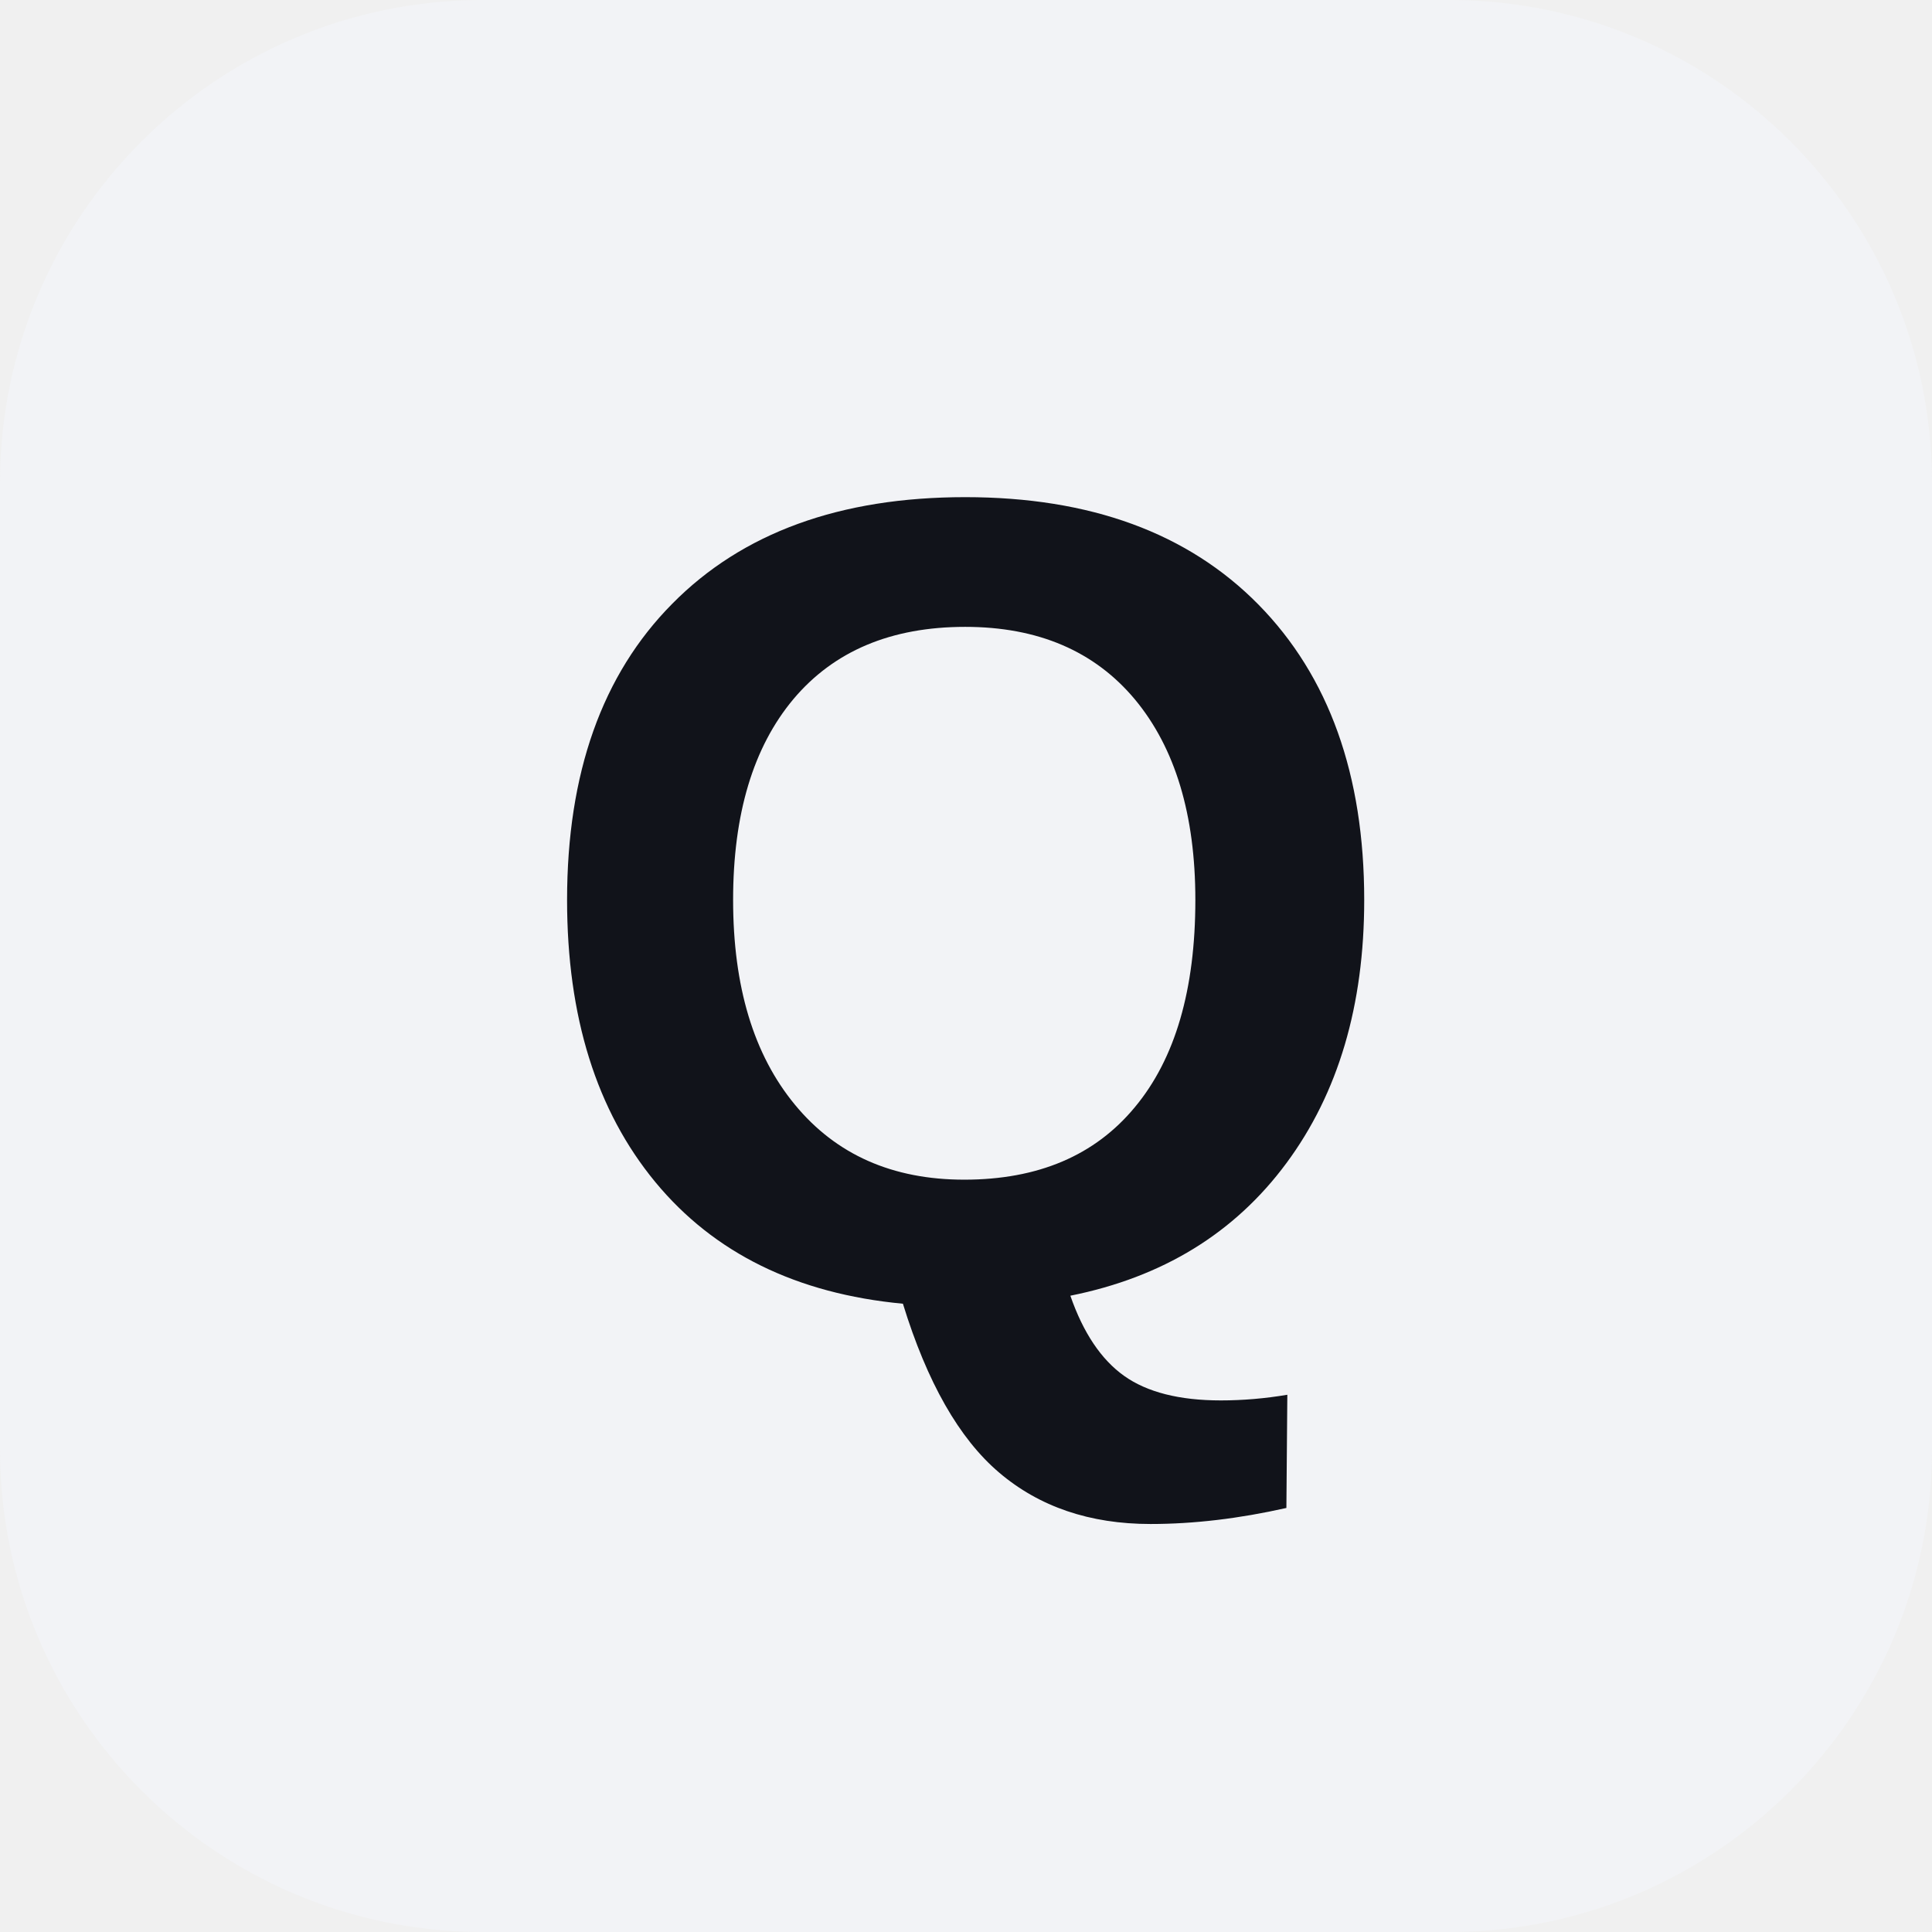
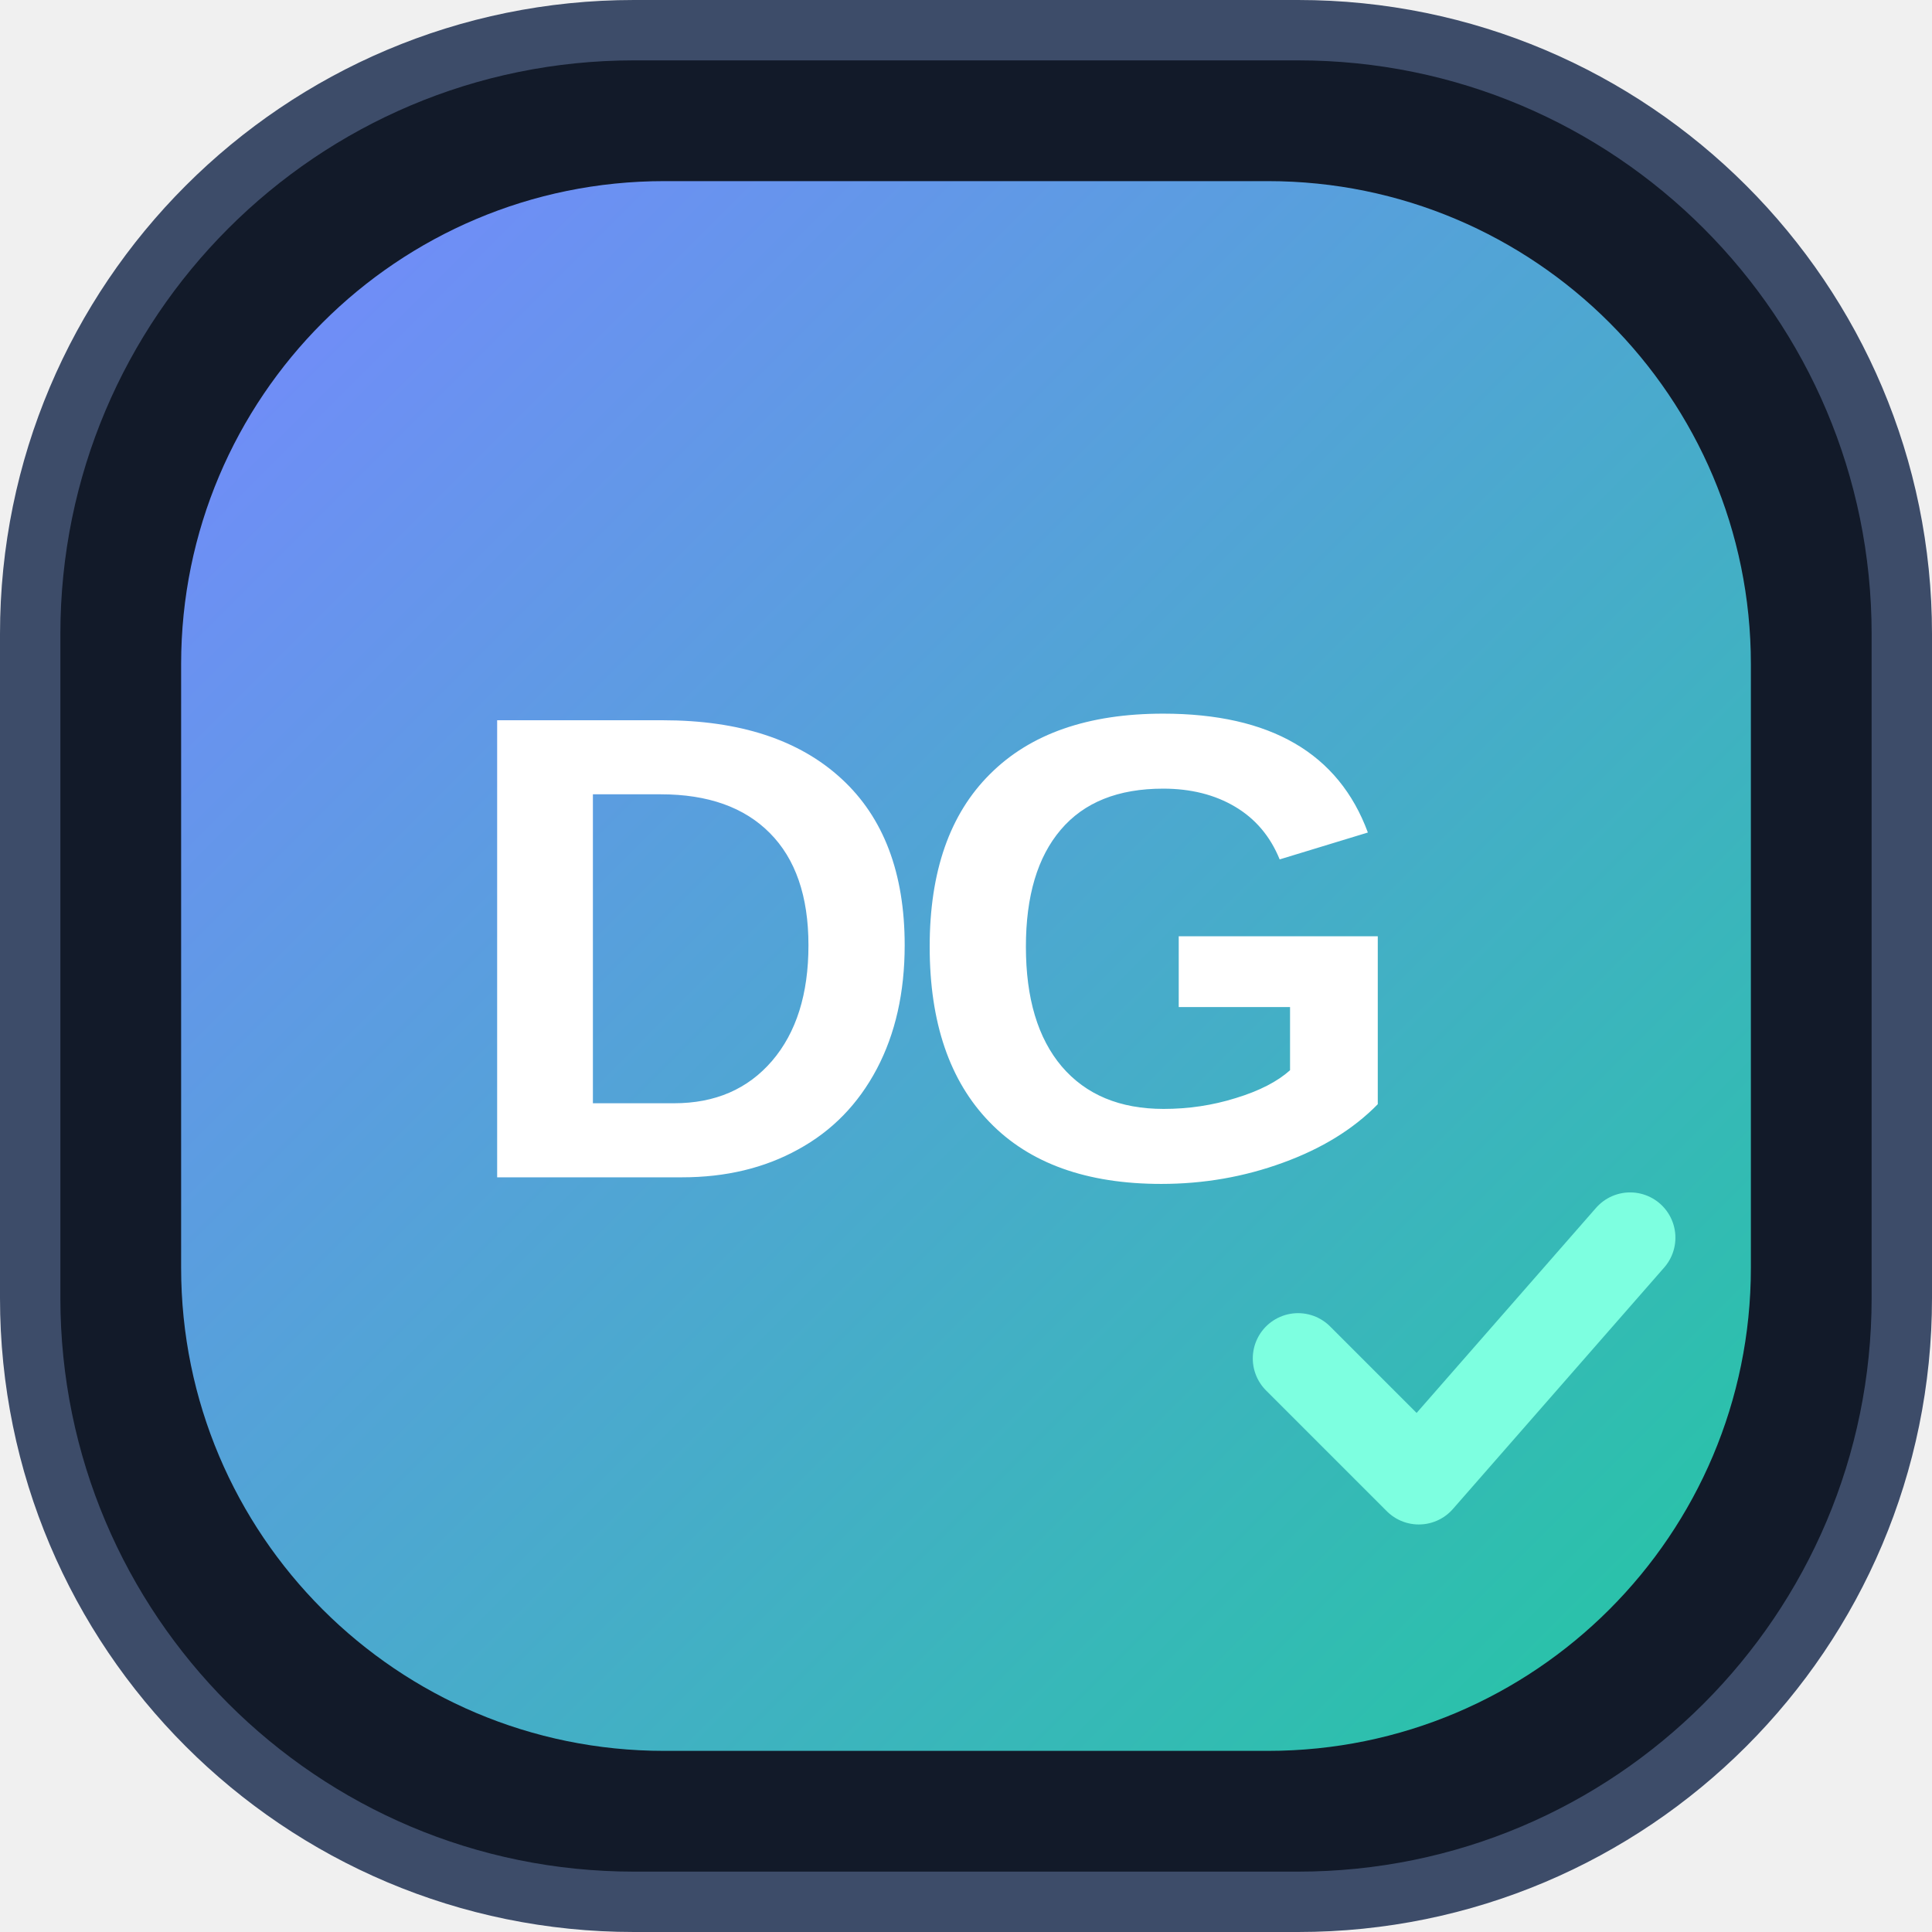
<svg xmlns="http://www.w3.org/2000/svg" viewBox="0 0 64 64">
-   <rect width="64" height="64" rx="16" fill="#f2f3f6" />
-   <text x="32" y="43" text-anchor="middle" fill="#11131a" font-family="Arial,sans-serif" font-size="38" font-weight="800">Q</text>
+   <defs>
+     <linearGradient id="mark" x1="6" y1="6" x2="58" y2="58" gradientUnits="userSpaceOnUse">
+       <stop stop-color="#7788ff" />
+       <stop offset="1" stop-color="#23c7a2" />
+     </linearGradient>
+   </defs>
+   <rect x="1" y="1" width="62" height="62" rx="20" fill="#121a29" stroke="#3d4c69" stroke-width="2" />
+   <rect x="6" y="6" width="52" height="52" rx="16" fill="url(#mark)" />
+   <text x="31" y="39" text-anchor="middle" fill="#fff" font-family="Arial,sans-serif" font-size="22" font-weight="800" letter-spacing="-1">DG</text>
+   <path d="m43 45 4 4 7-8" fill="none" stroke="#7dffe0" stroke-linecap="round" stroke-linejoin="round" stroke-width="3" />
</svg>
